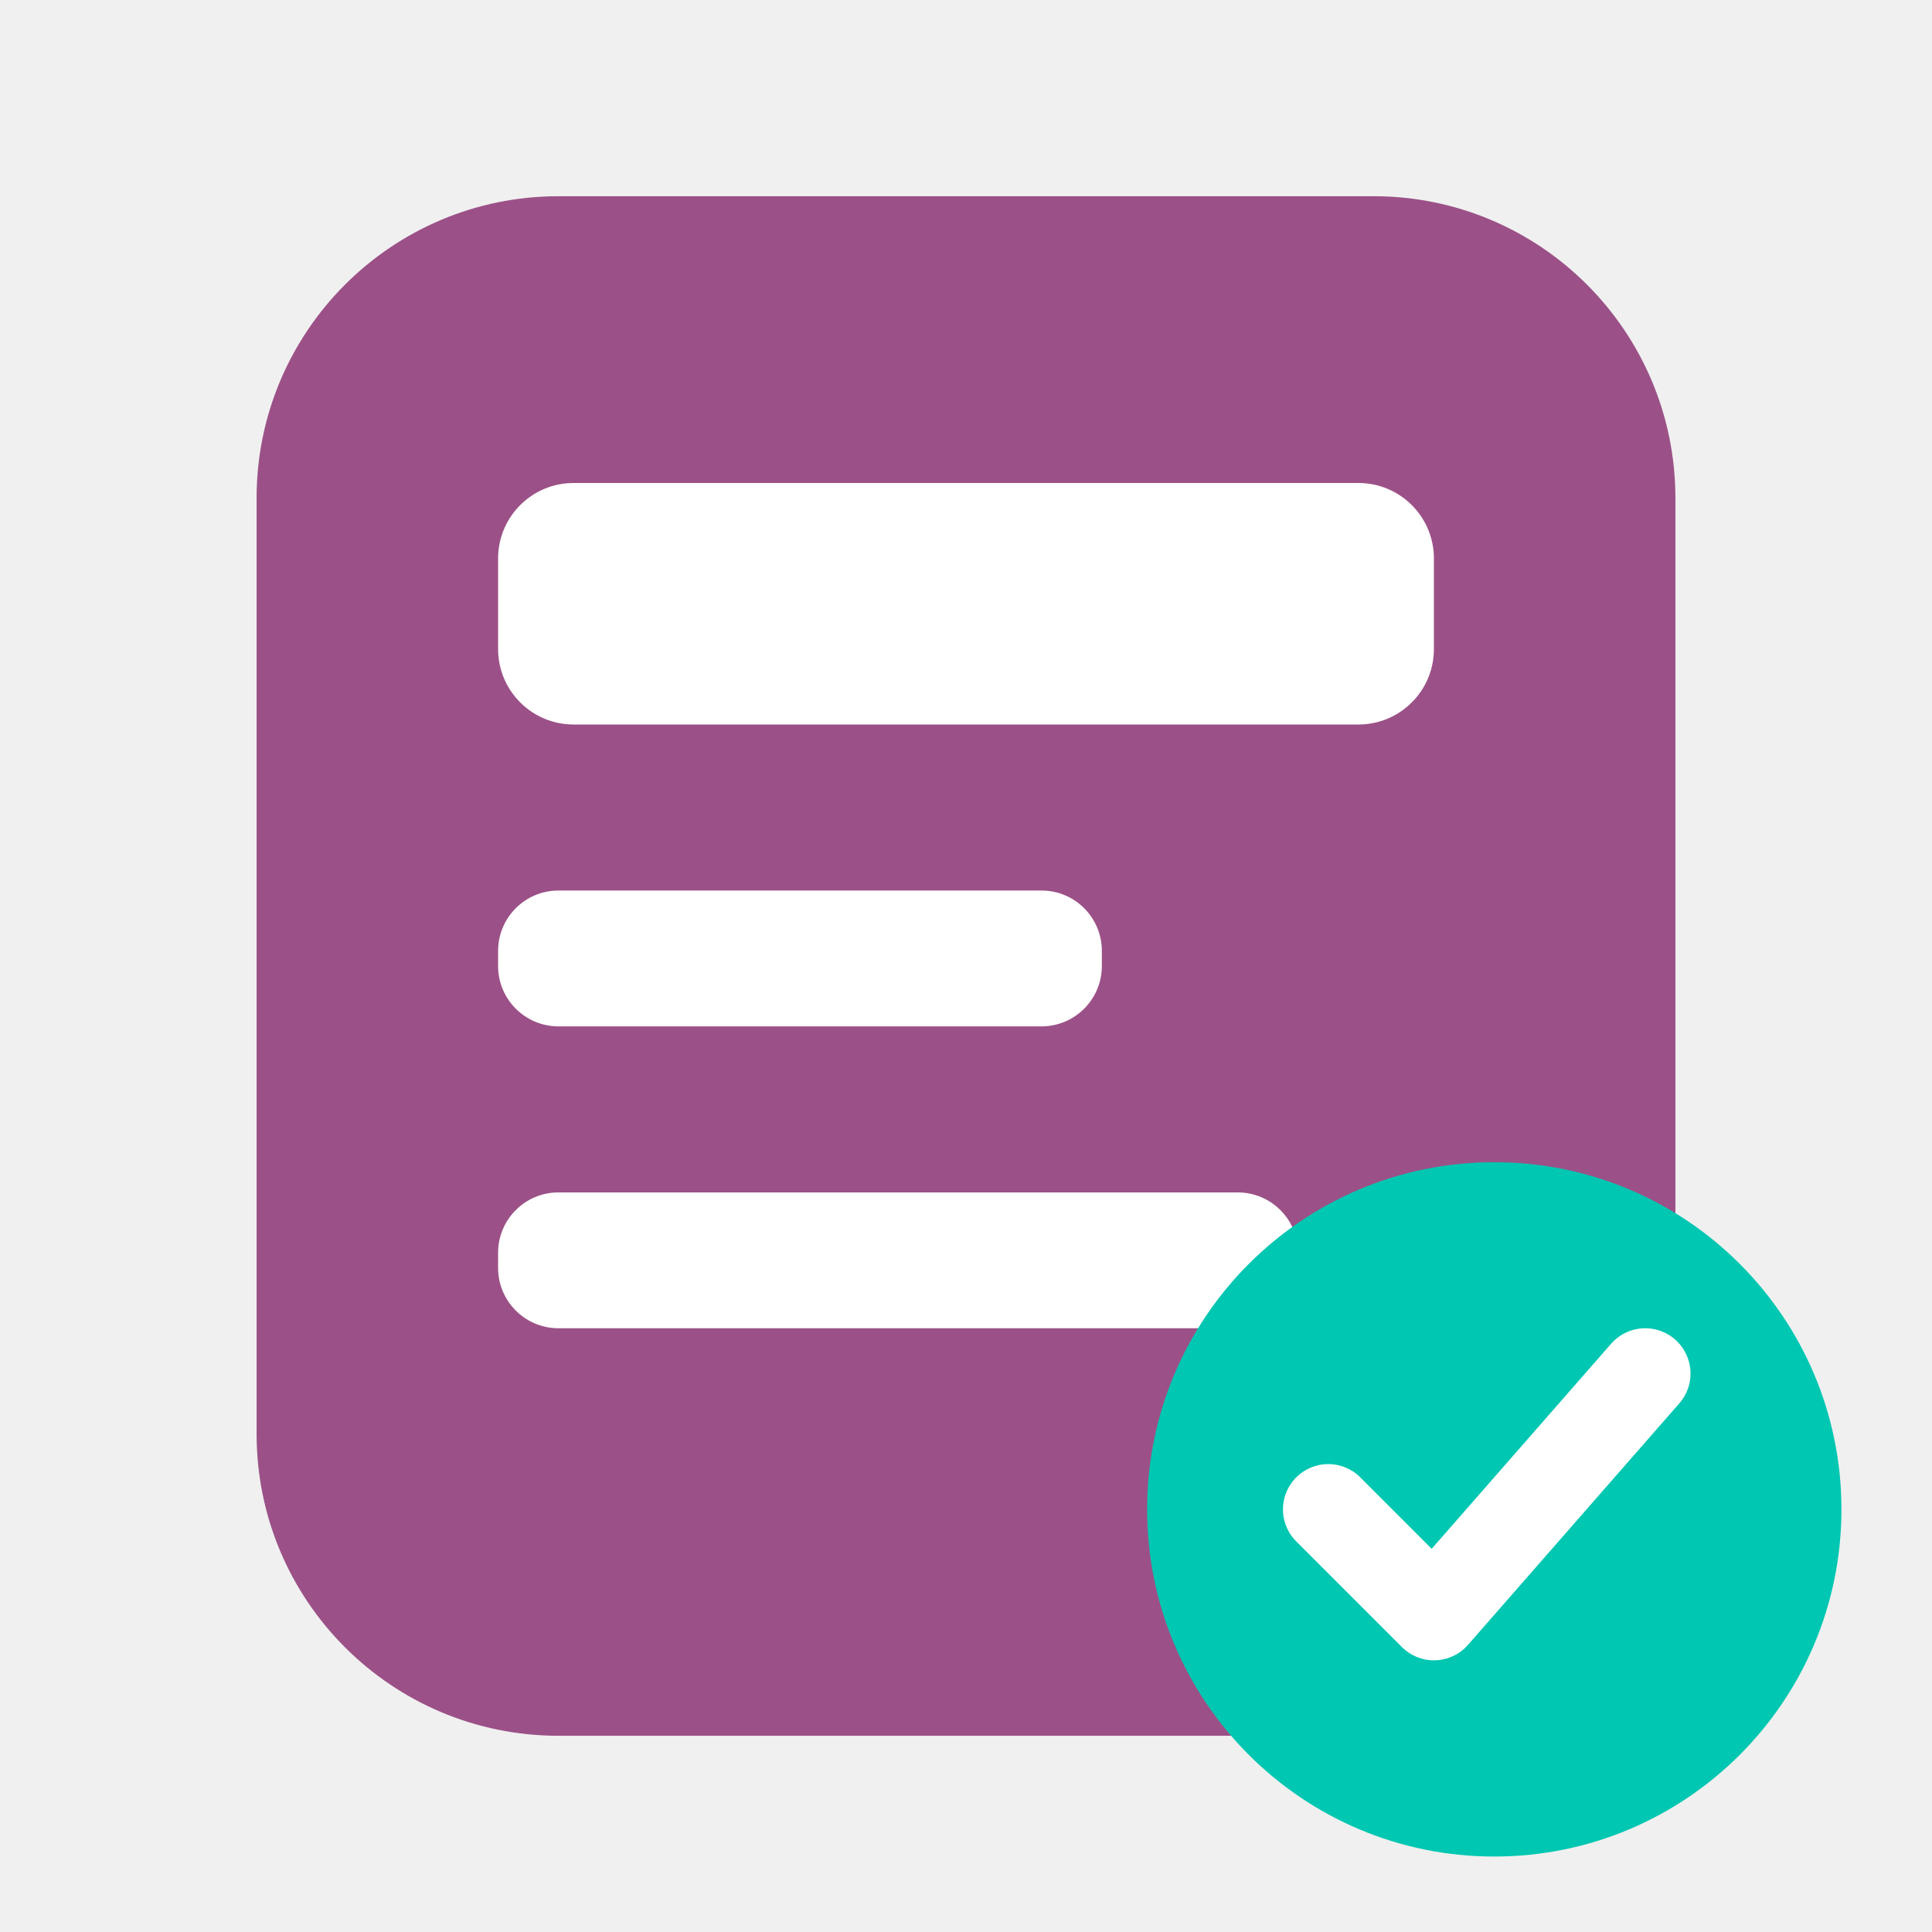
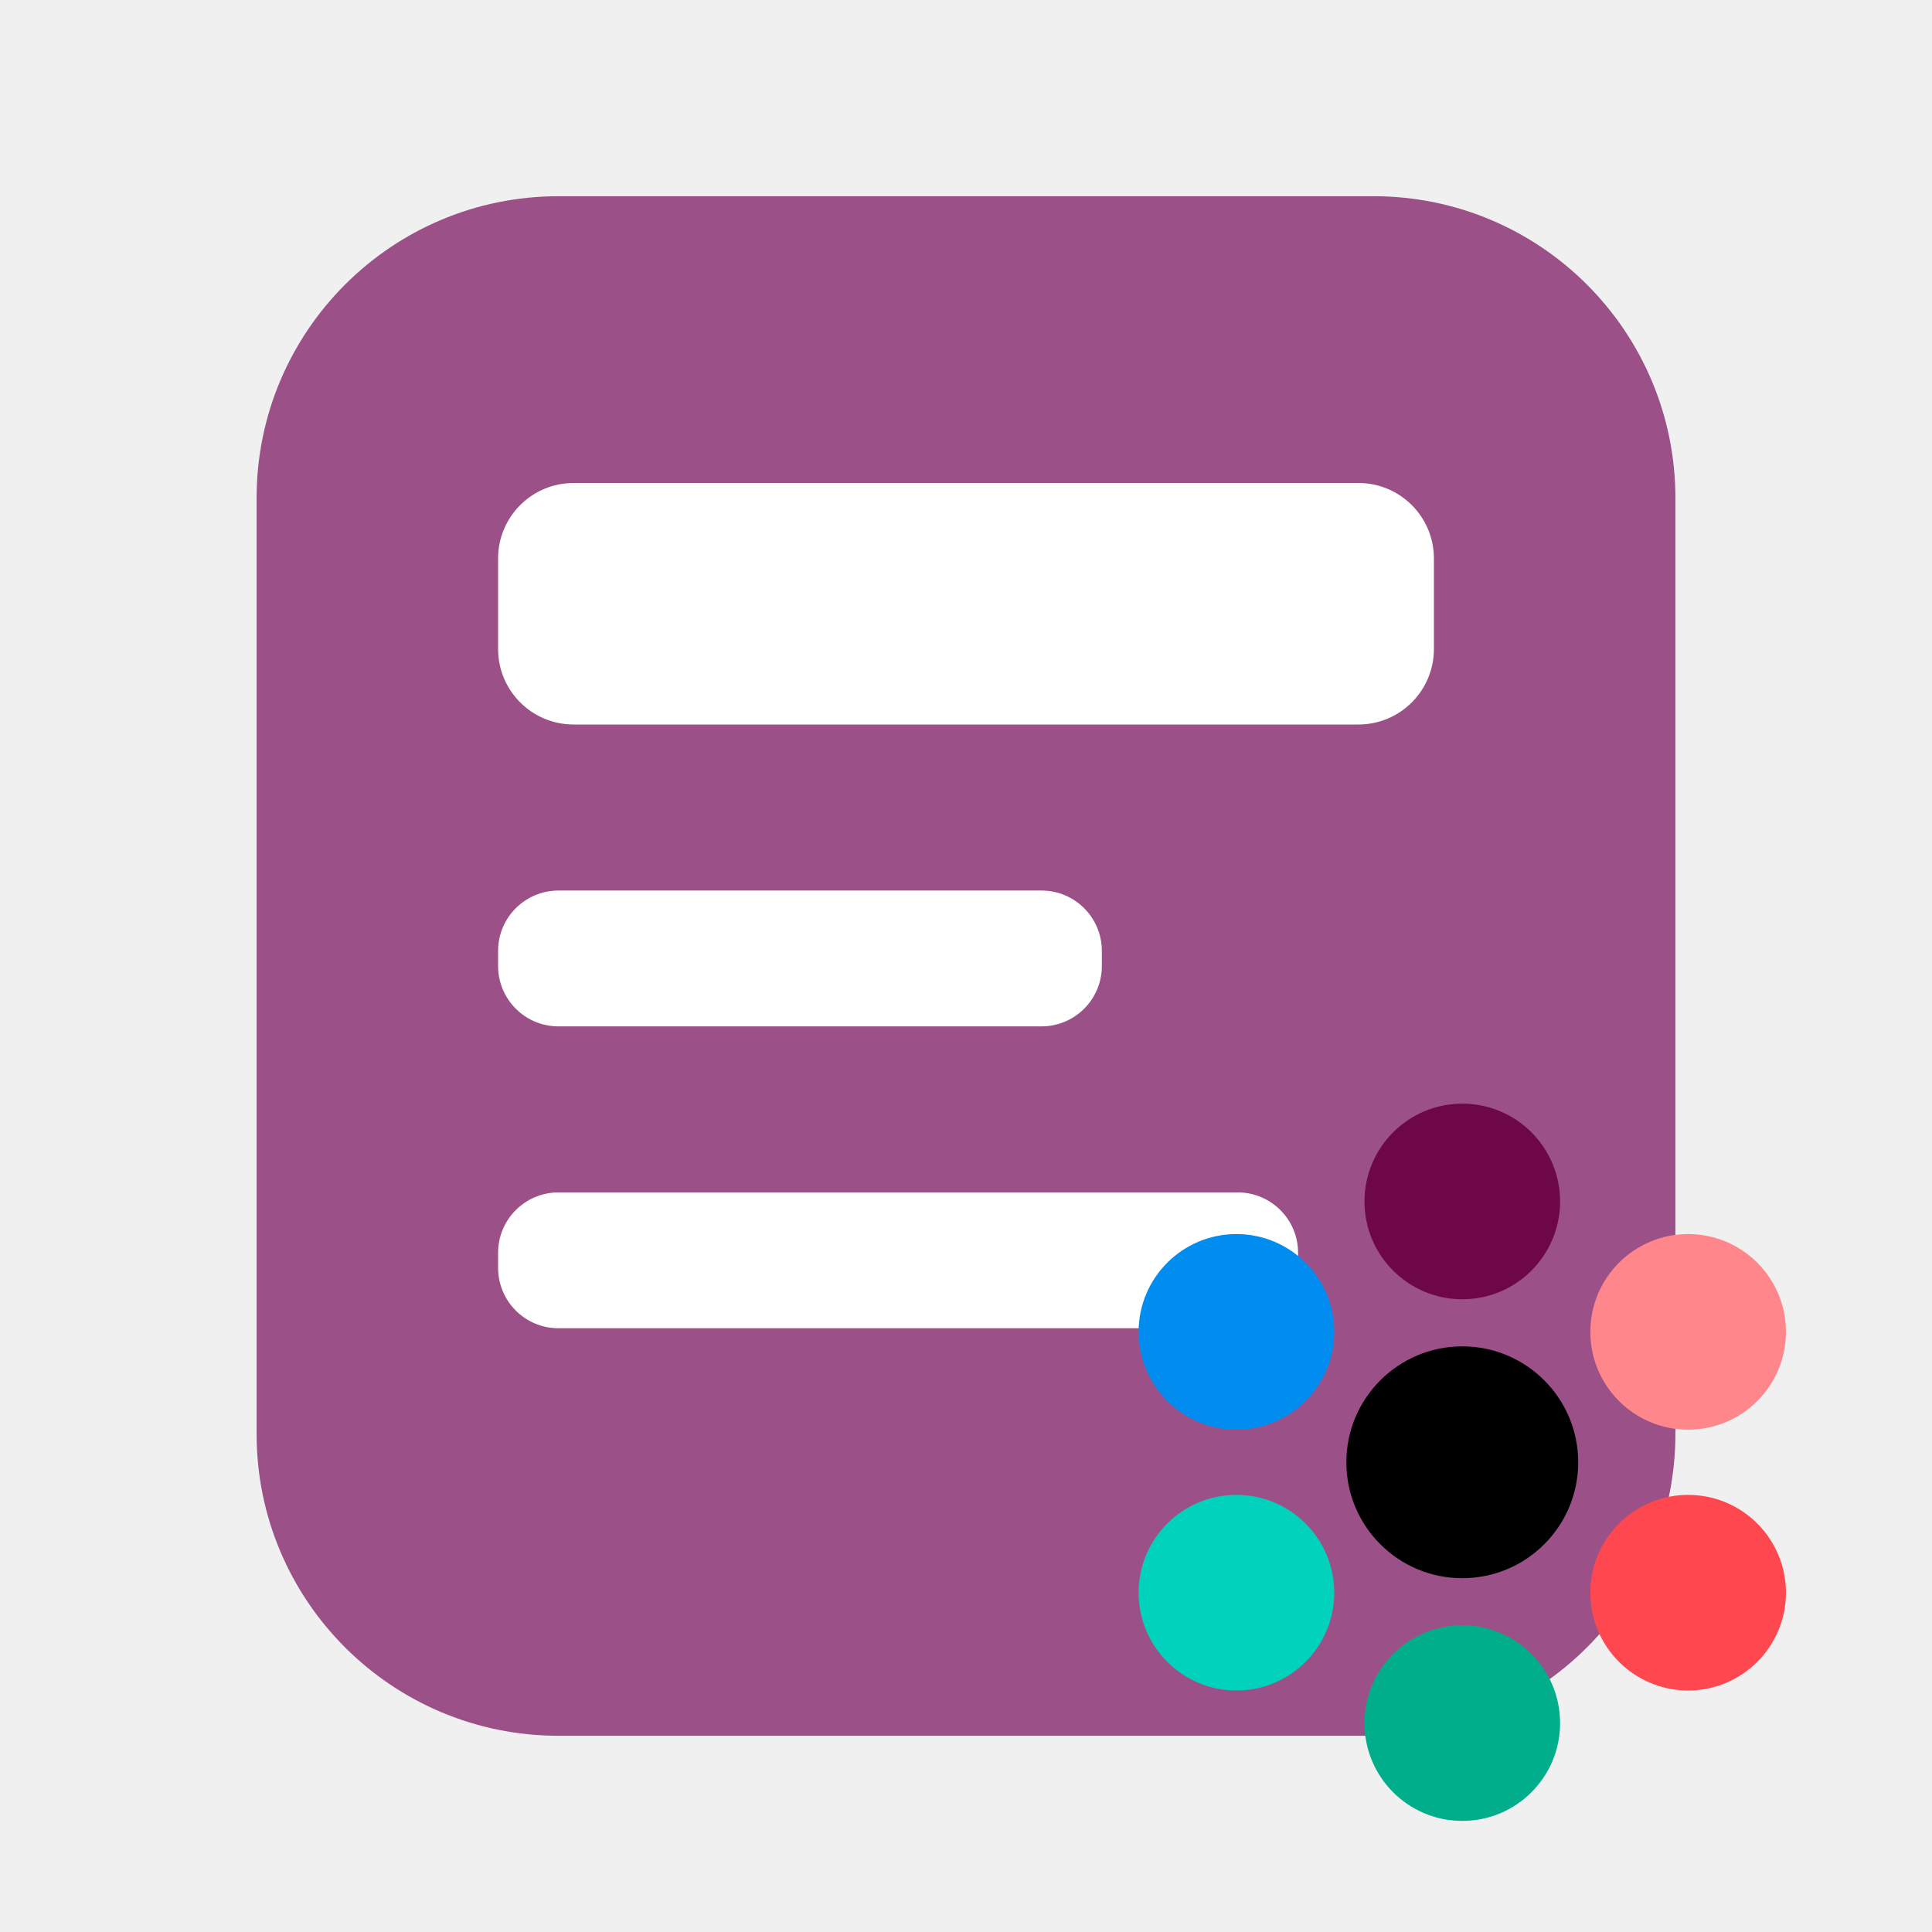
- <svg xmlns="http://www.w3.org/2000/svg" viewBox="0 0 128 128">
-   <rect x="17" y="13" width="94" height="102" rx="20" fill="#9b5187" />
-   <rect x="33" y="32" width="62" height="16" rx="5" fill="#fff" />
-   <rect x="33" y="59" width="40" height="9" rx="4" fill="#fff" />
-   <rect x="33" y="79" width="53" height="9" rx="4" fill="#fff" />
-   <circle cx="99" cy="100" r="23" fill="#00c7b1" />
-   <path d="m88 100 7 7 14-16" fill="none" stroke="#fff" stroke-width="6" stroke-linecap="round" stroke-linejoin="round" />
+ <svg xmlns="http://www.w3.org/2000/svg" width="128" height="128" viewBox="0 0 128 128" role="img" aria-label="Omnichannel template icon sample">
+   <defs>
+     <mask id="corner">
+       <rect width="128" height="128" fill="white" />
+       <rect x="74" y="73" width="54" height="55" rx="12" fill="transparent" />
+     </mask>
+   </defs>
+   <g mask="url(#corner)">
+     <rect x="17" y="13" width="94" height="102" rx="20" fill="#9b5187" />
+     <rect x="33" y="32" width="62" height="16" rx="5" fill="#fff" />
+     <rect x="33" y="59" width="40" height="9" rx="4" fill="#fff" />
+     <rect x="33" y="79" width="53" height="9" rx="4" fill="#fff" />
+   </g>
+   <g transform="translate(70 70) scale(.24)">
+     <circle cx="112" cy="40" r="27" fill="#6d0748" style="&#10;    background: #6d0748;&#10;" />
+     <circle cx="174.35" cy="76" r="27" fill="#FF878C" />
+     <circle cx="174.35" cy="148" r="27" fill="#FF474F" />
+     <circle cx="112" cy="184" r="27" fill="#00AE8B" />
+     <circle cx="49.65" cy="148" r="27" fill="#00D2BC" />
+     <circle cx="49.65" cy="76" r="27" fill="#008DEF" />
+     <circle cx="112" cy="112" r="32" fill="#000000" />
+   </g>
</svg>
